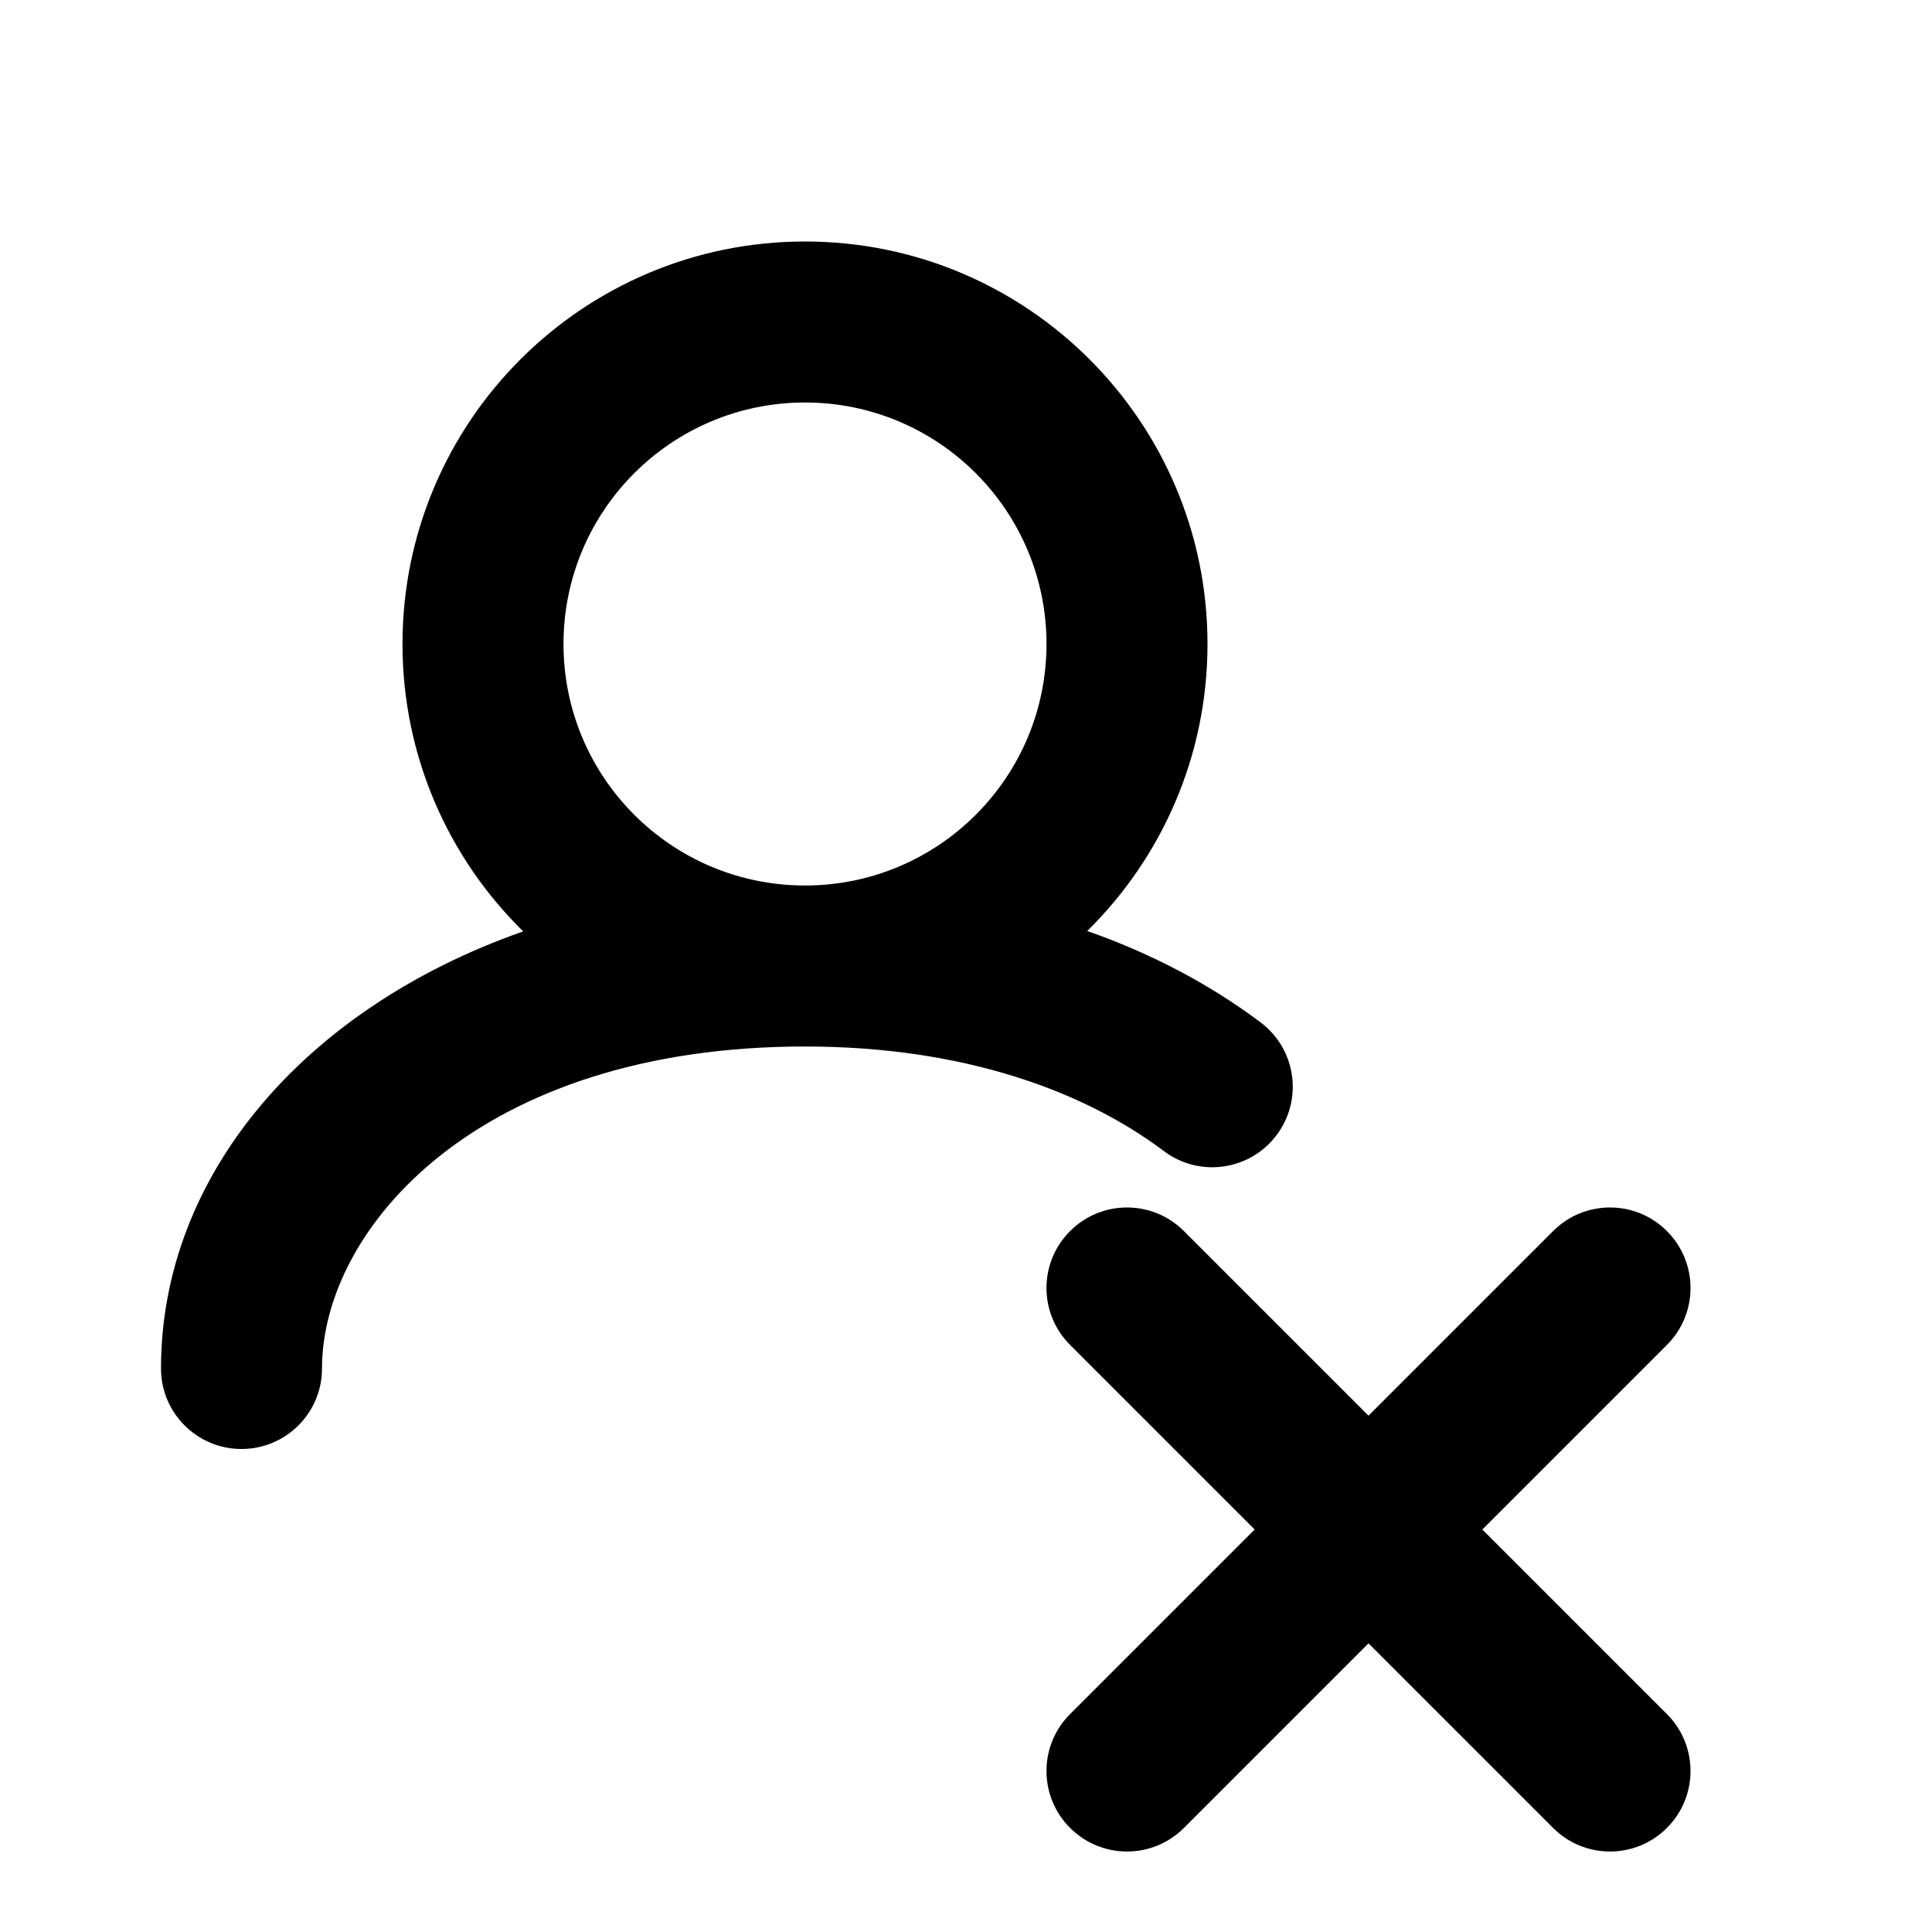
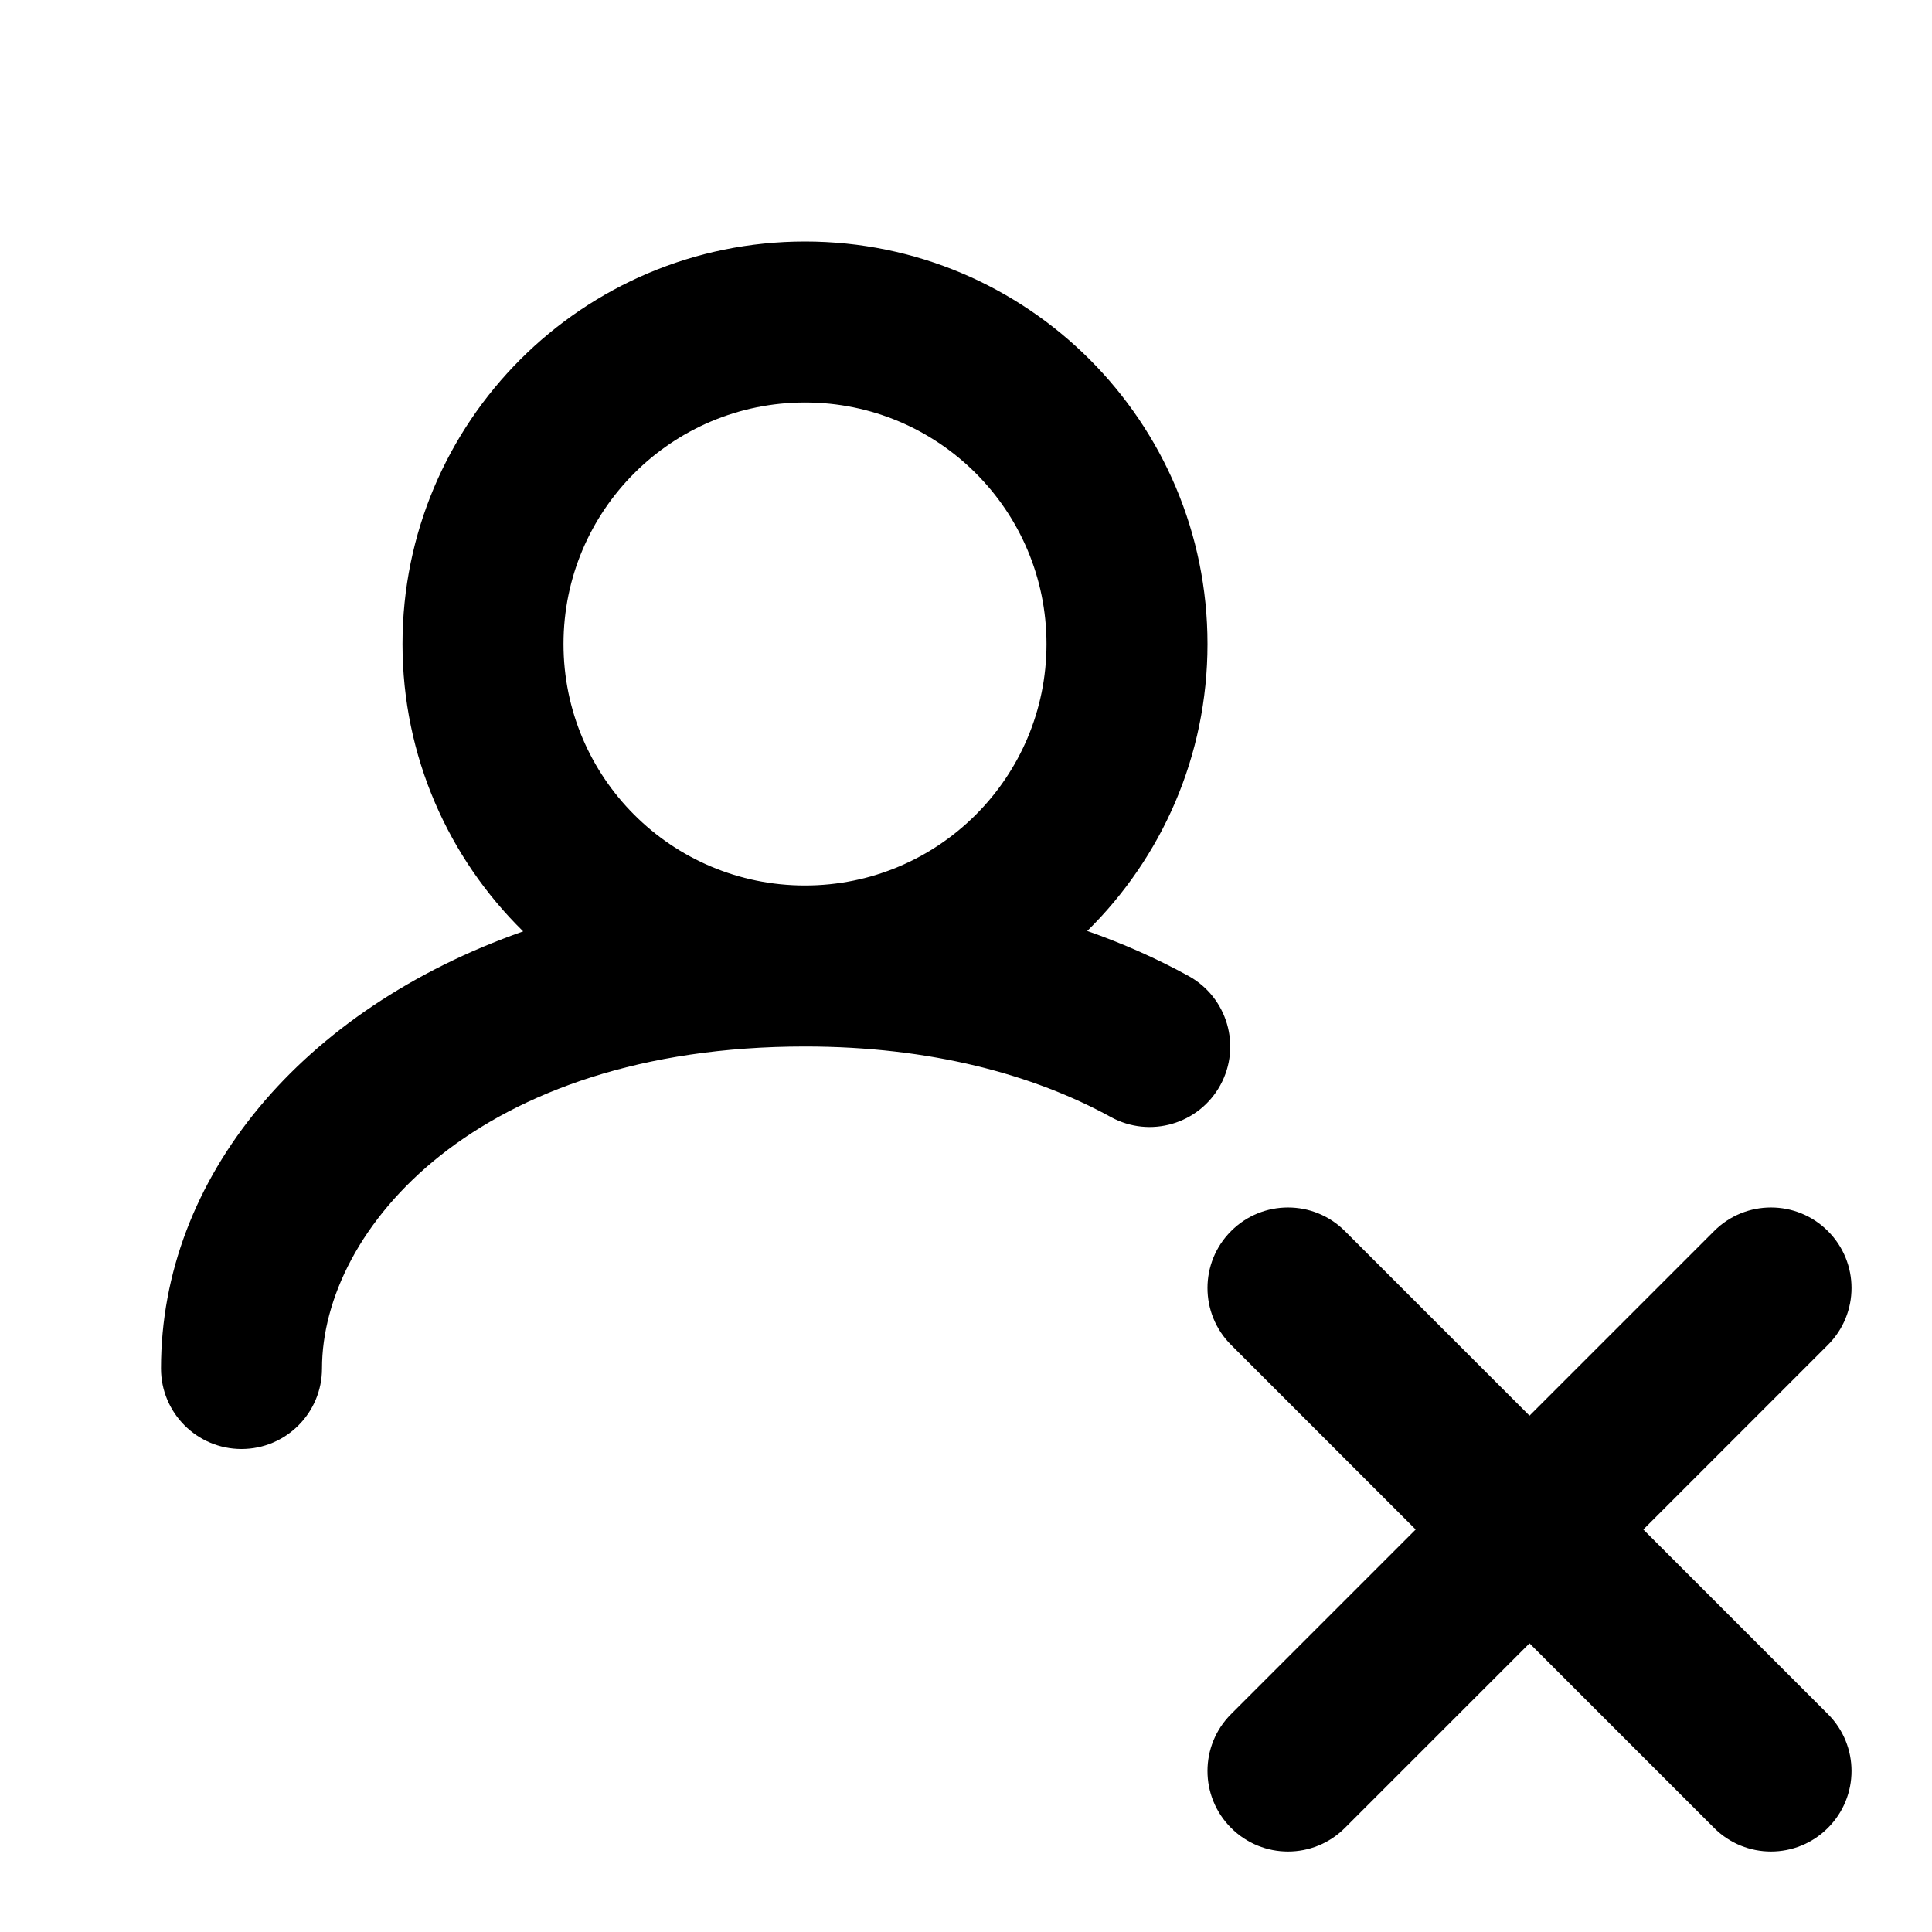
<svg xmlns="http://www.w3.org/2000/svg" width="24" height="24" viewBox="0 0 24 24" fill="none">
-   <path fill-rule="evenodd" clip-rule="evenodd" d="M10 5C8.343 5 7 6.343 7 8C7 9.657 8.343 11 10 11C11.657 11 13 9.657 13 8C13 6.343 11.657 5 10 5ZM13.506 11.565C14.428 10.658 15 9.396 15 8C15 5.239 12.761 3 10 3C7.239 3 5 5.239 5 8C5 9.398 5.574 10.662 6.499 11.57C3.749 12.537 2 14.626 2 17C2 17.552 2.448 18 3 18C3.552 18 4 17.552 4 17C4 15.27 5.931 13 10 13C11.954 13 13.455 13.545 14.458 14.299C14.899 14.631 15.526 14.543 15.858 14.101C16.19 13.66 16.102 13.033 15.66 12.701C15.043 12.237 14.321 11.851 13.506 11.565ZM13.293 15.293C13.683 14.902 14.317 14.902 14.707 15.293L17 17.586L19.293 15.293C19.683 14.902 20.317 14.902 20.707 15.293C21.098 15.683 21.098 16.317 20.707 16.707L18.414 19L20.707 21.293C21.098 21.683 21.098 22.317 20.707 22.707C20.317 23.098 19.683 23.098 19.293 22.707L17 20.414L14.707 22.707C14.317 23.098 13.683 23.098 13.293 22.707C12.902 22.317 12.902 21.683 13.293 21.293L15.586 19L13.293 16.707C12.902 16.317 12.902 15.683 13.293 15.293Z" fill="black" />
+   <path fill-rule="evenodd" clip-rule="evenodd" d="M10 5C8.343 5 7 6.343 7 8C7 9.657 8.343 11 10 11C11.657 11 13 9.657 13 8C13 6.343 11.657 5 10 5ZM13.506 11.565C14.428 10.658 15 9.396 15 8C15 5.239 12.761 3 10 3C7.239 3 5 5.239 5 8C5 9.398 5.574 10.662 6.499 11.57C3.749 12.537 2 14.626 2 17C2 17.552 2.448 18 3 18C3.552 18 4 17.552 4 17C4 15.27 5.931 13 10 13C11.565 13 12.841 13.35 13.801 13.877C14.285 14.142 14.893 13.965 15.159 13.481C15.425 12.997 15.247 12.389 14.763 12.123C14.373 11.909 13.954 11.722 13.506 11.565ZM15.293 15.293C15.683 14.902 16.317 14.902 16.707 15.293L19 17.586L21.293 15.293C21.683 14.902 22.317 14.902 22.707 15.293C23.098 15.683 23.098 16.317 22.707 16.707L20.414 19L22.707 21.293C23.098 21.683 23.098 22.317 22.707 22.707C22.317 23.098 21.683 23.098 21.293 22.707L19 20.414L16.707 22.707C16.317 23.098 15.683 23.098 15.293 22.707C14.902 22.317 14.902 21.683 15.293 21.293L17.586 19L15.293 16.707C14.902 16.317 14.902 15.683 15.293 15.293Z" fill="black" />
</svg>
